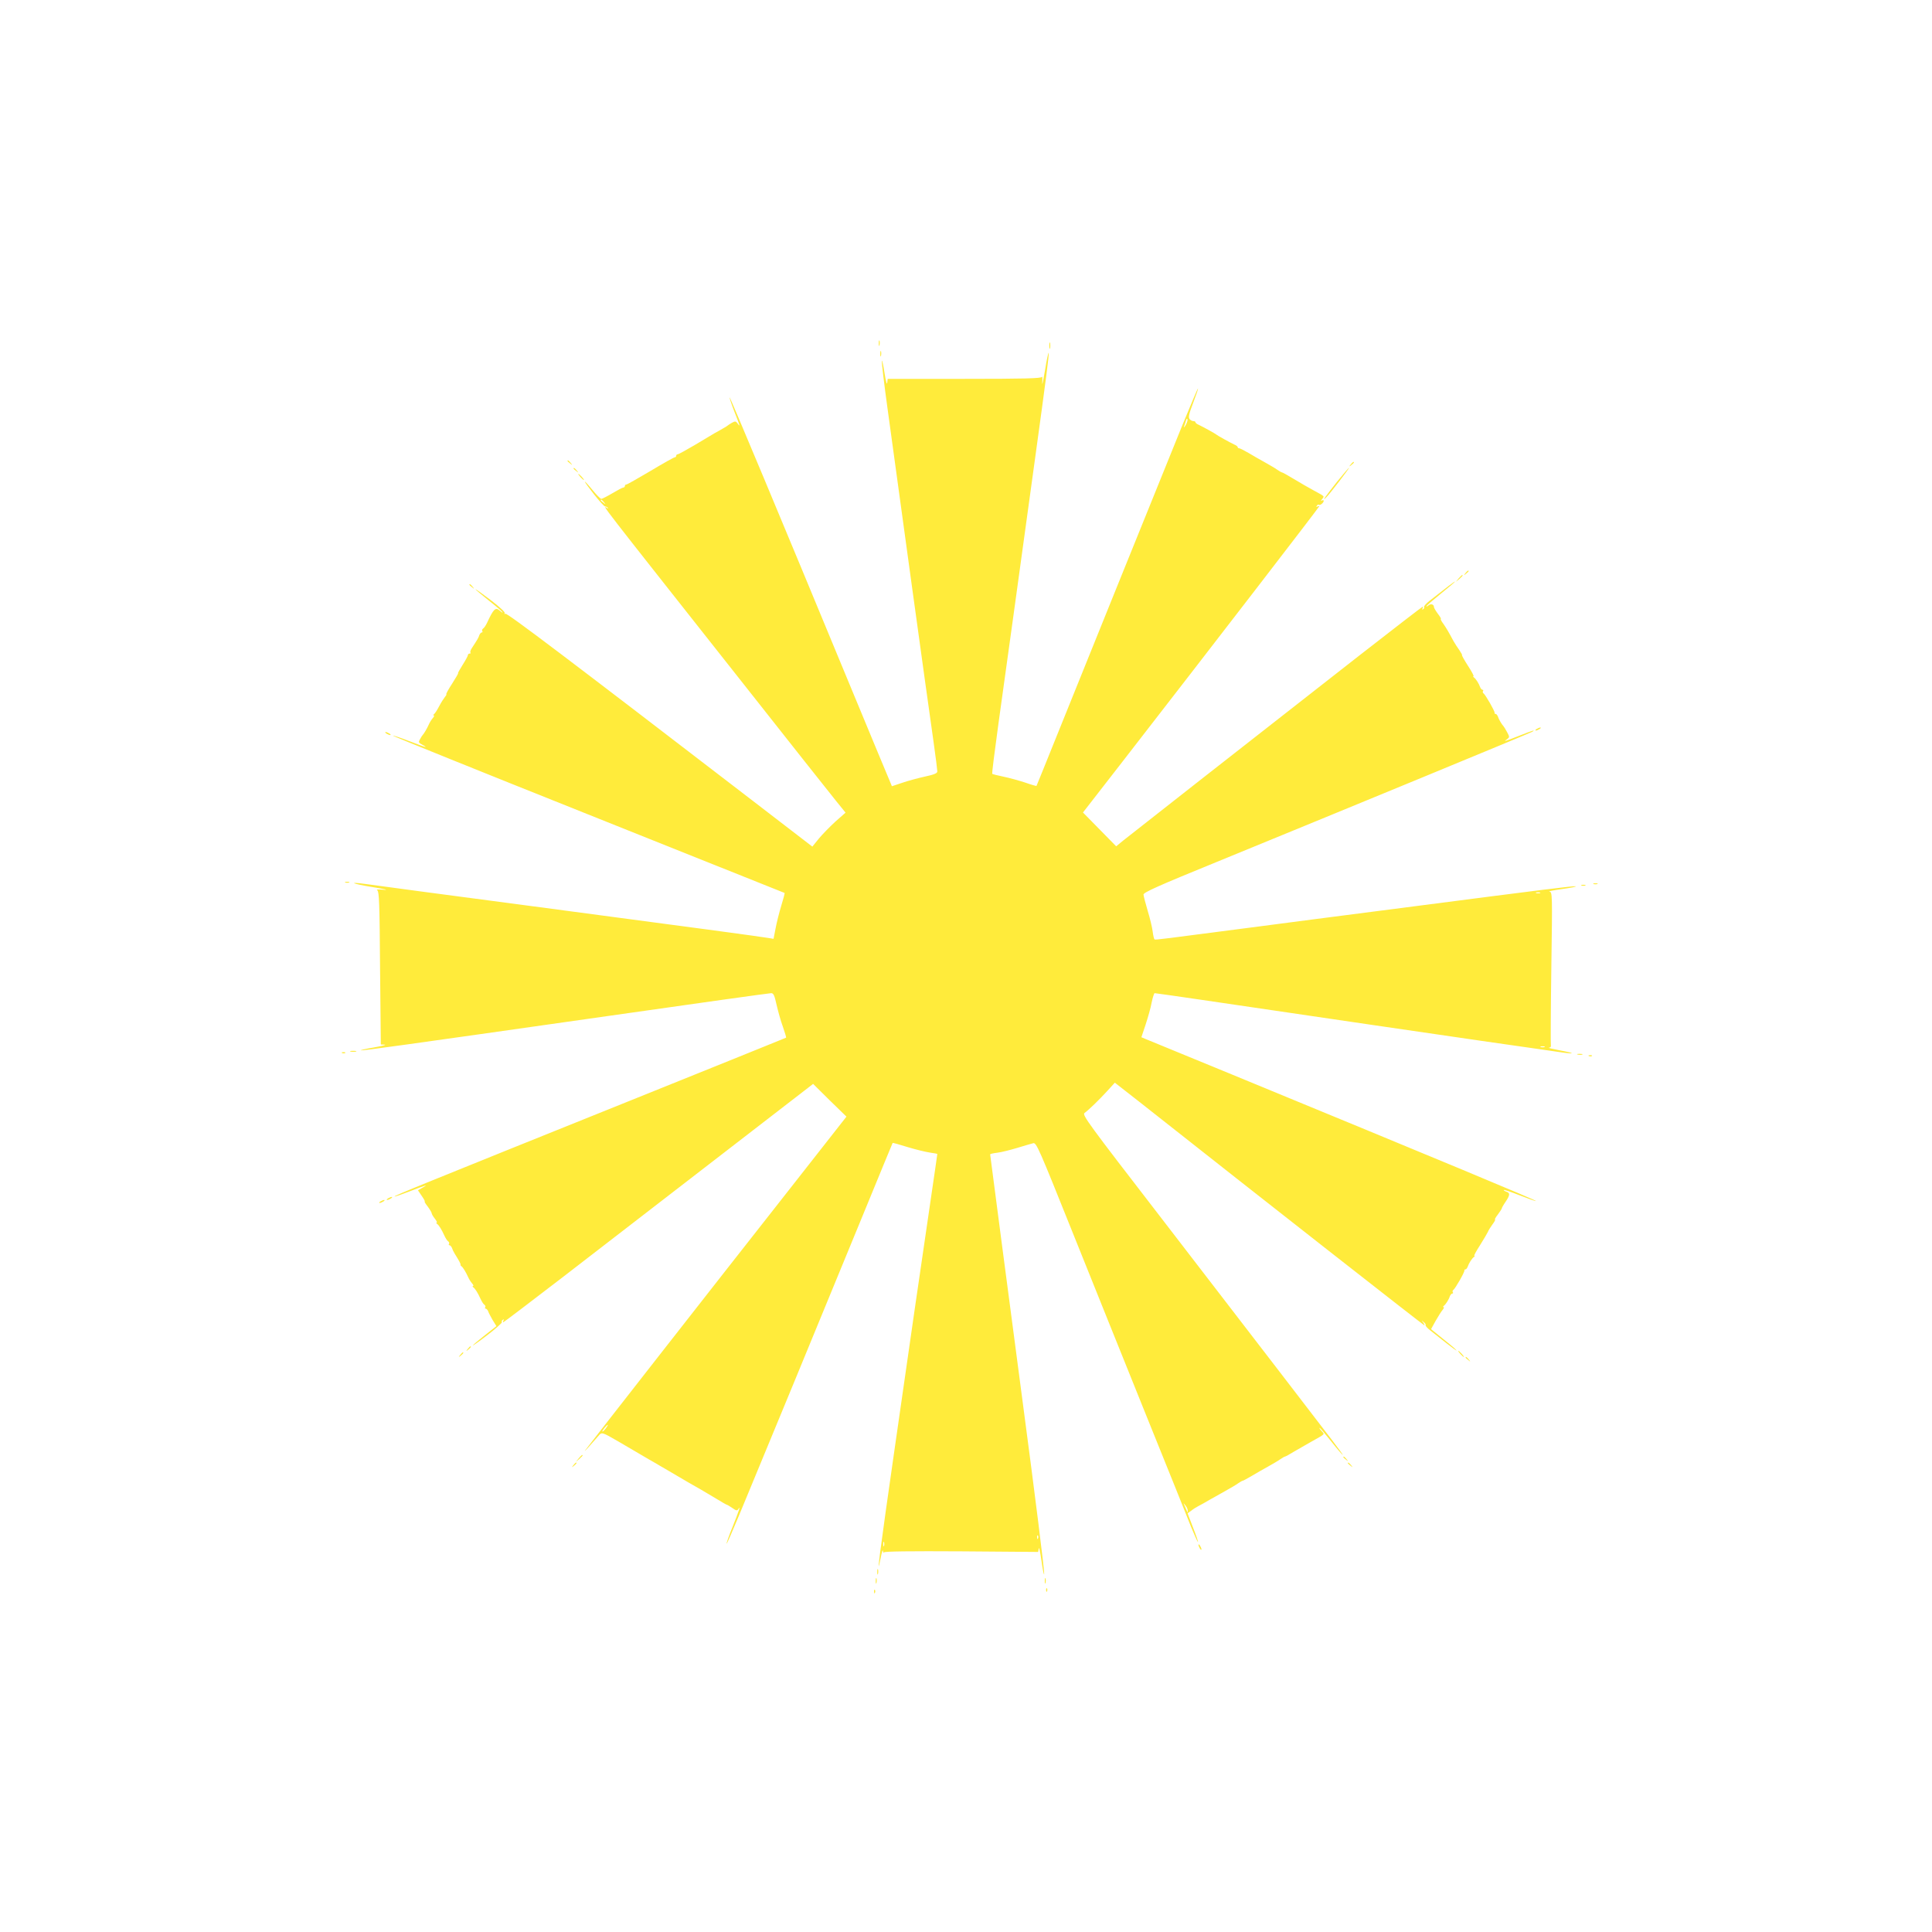
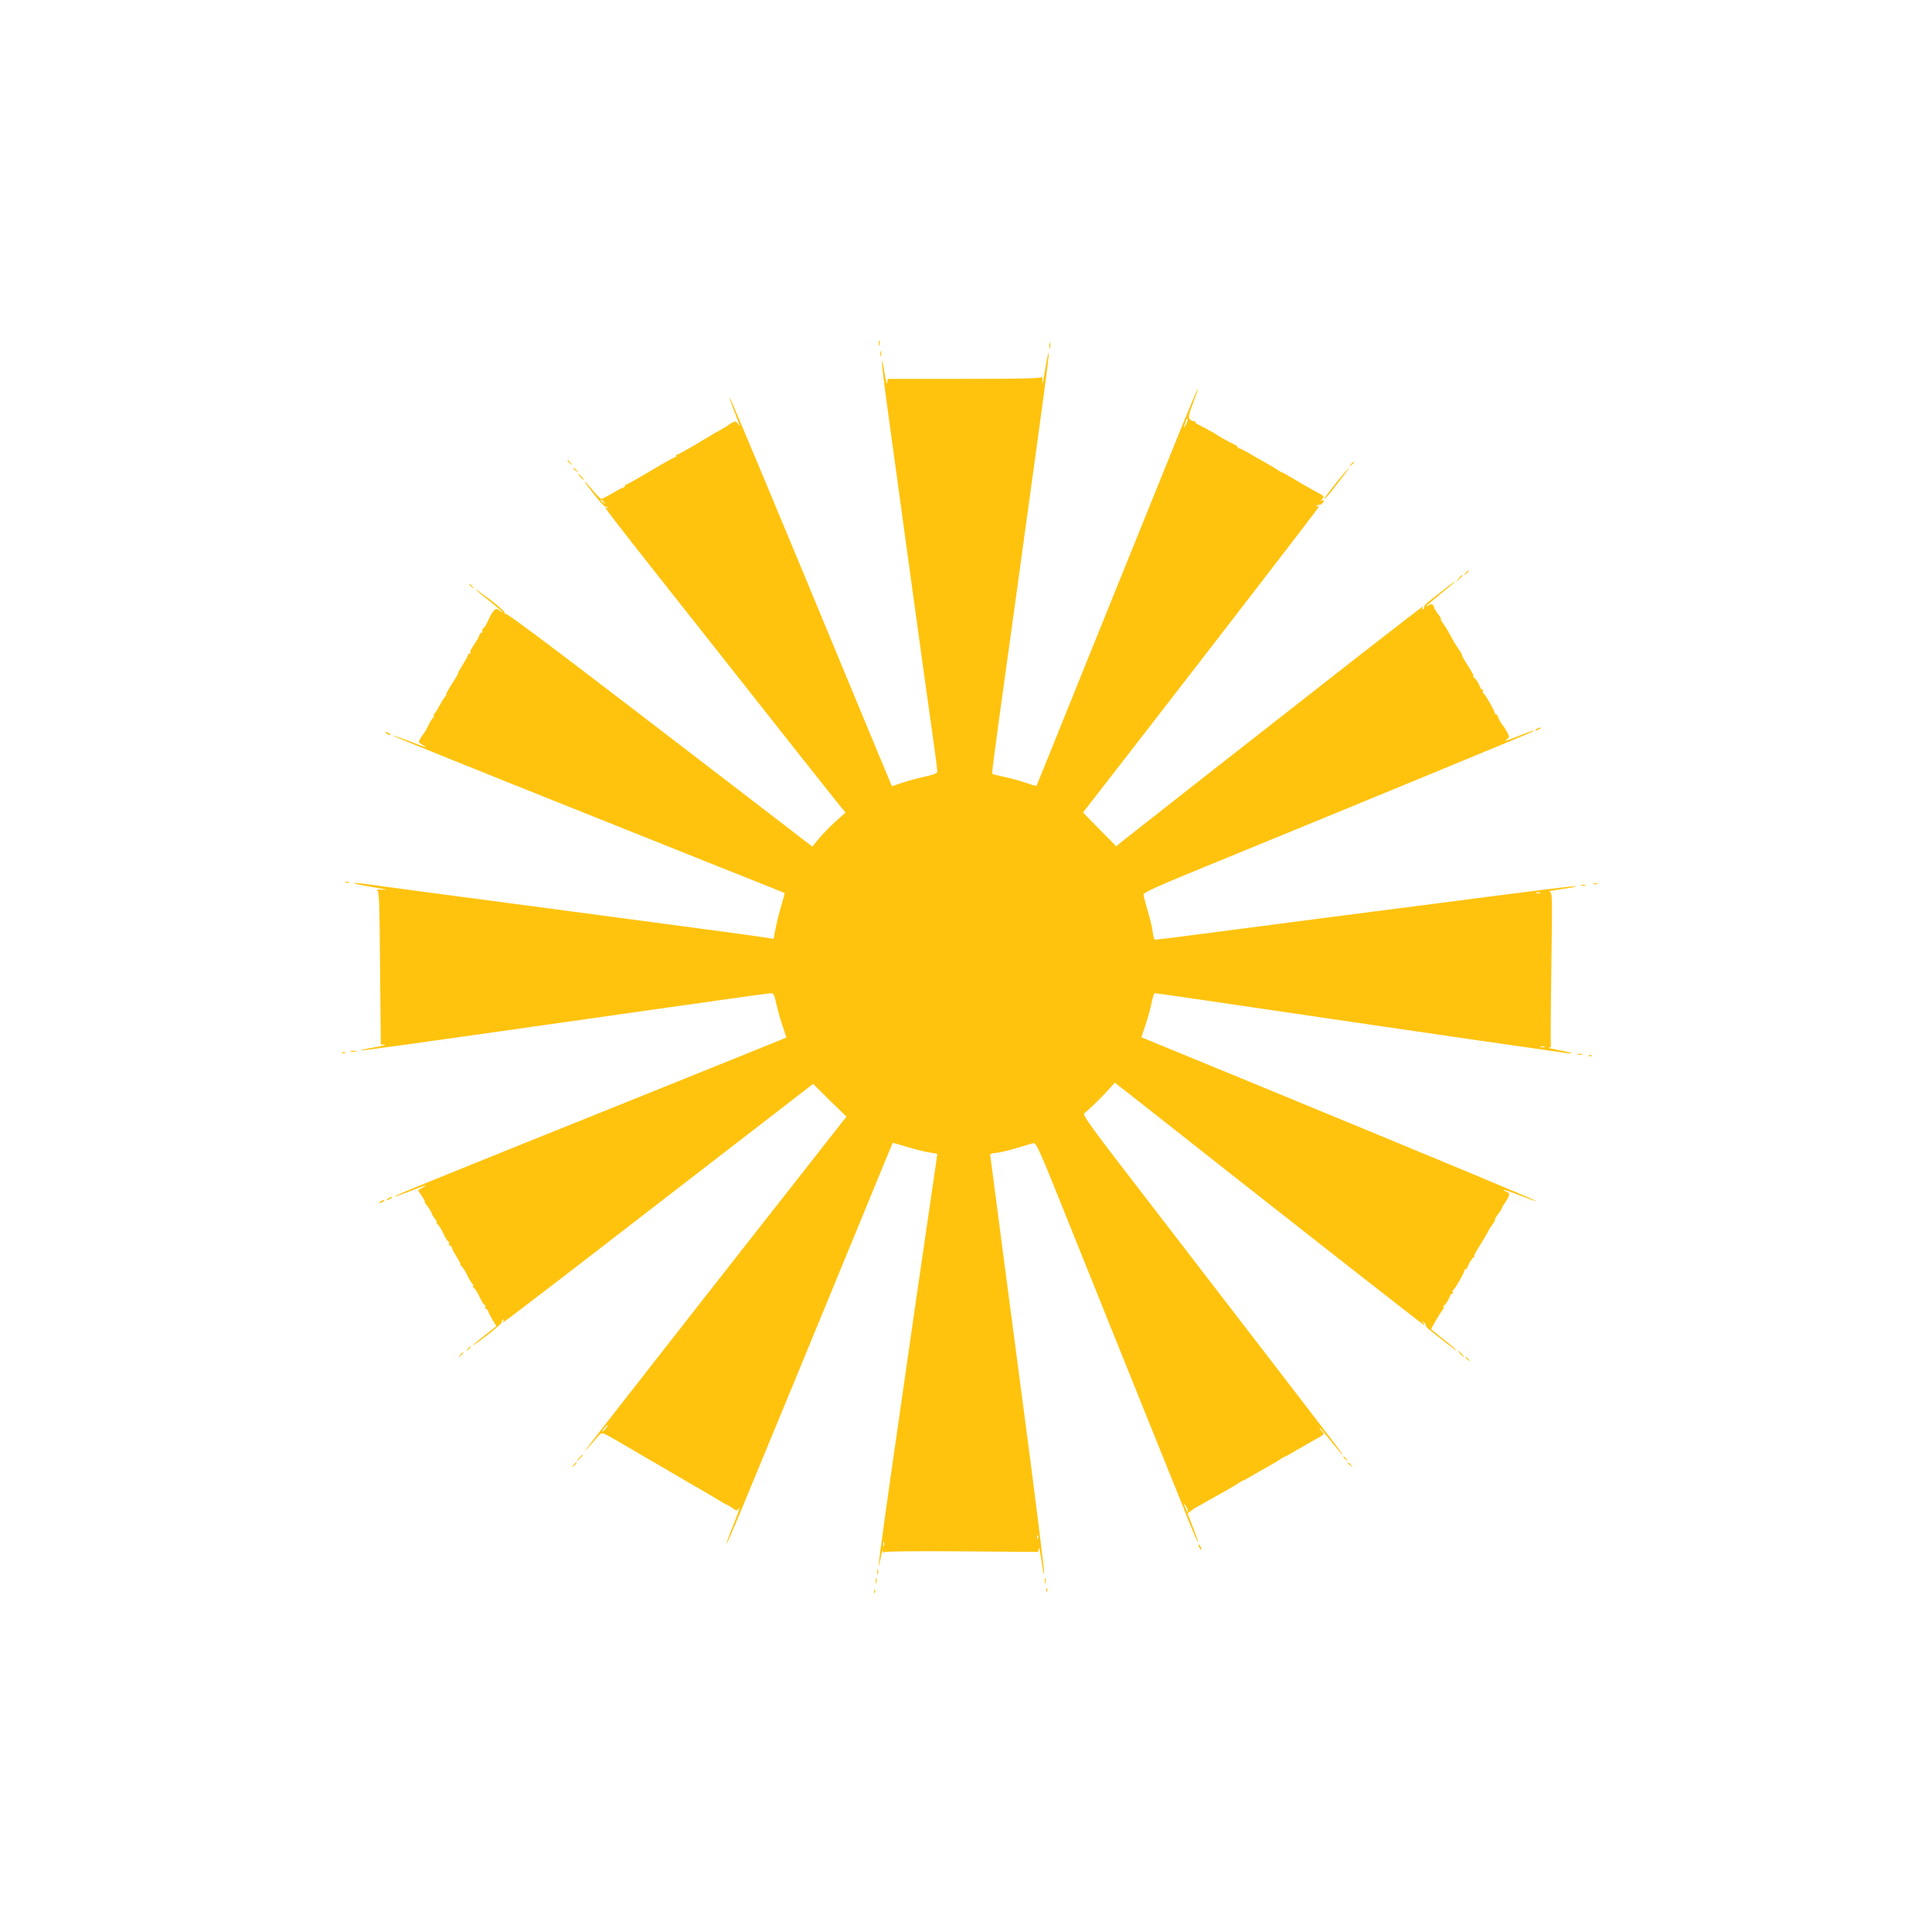
<svg xmlns="http://www.w3.org/2000/svg" version="1.0" width="1280pt" height="1280pt" viewBox="0 0 1280 1280" preserveAspectRatio="xMidYMid meet">
-   <g transform="translate(0,1280) scale(0.1,-0.1)" fill="#ffeb3b" stroke="none">
+   <g transform="translate(0,1280) scale(0.1,-0.1)" fill="#ffc30e" stroke="none">
    <path d="M5822 10525 c0 -16 2 -22 5 -12 2 9 2 23 0 30 -3 6 -5 -1 -5 -18z" />
    <path d="M6952 10510 c0 -19 2 -27 5 -17 2 9 2 25 0 35 -3 9 -5 1 -5 -18z" />
    <path d="M5832 10455 c0 -16 2 -22 5 -12 2 9 2 23 0 30 -3 6 -5 -1 -5 -18z" />
    <path d="M6923 10344 c-12 -71 -20 -106 -18 -79 2 28 1 44 -2 38 -4 -10 -116 -13 -513 -13 l-509 0 -3 -27 c-2 -16 -10 15 -18 67 -8 52 -16 88 -18 79 -1 -9 15 -150 38 -315 76 -557 257 -1874 305 -2209 14 -99 25 -187 25 -196 0 -12 -21 -21 -82 -34 -45 -10 -113 -28 -150 -41 l-69 -23 -9 22 c-6 12 -126 303 -269 647 -460 1112 -794 1910 -797 1907 -2 -2 12 -44 31 -93 39 -99 41 -106 22 -80 -12 16 -16 17 -38 5 -13 -8 -26 -16 -29 -19 -3 -3 -16 -11 -29 -18 -13 -8 -38 -22 -55 -31 -17 -10 -77 -46 -134 -80 -56 -33 -107 -61 -112 -61 -6 0 -10 -4 -10 -10 0 -5 -4 -10 -10 -10 -5 0 -77 -40 -160 -90 -83 -49 -155 -90 -160 -90 -6 0 -10 -4 -10 -10 0 -5 -5 -10 -10 -10 -6 0 -38 -17 -73 -38 -34 -20 -67 -37 -73 -37 -6 0 -32 26 -58 58 -72 87 -66 68 7 -25 36 -46 70 -83 75 -83 6 0 14 -4 19 -9 5 -5 3 -6 -4 -2 -34 19 -77 75 886 -1144 310 -393 593 -751 629 -795 l64 -79 -67 -59 c-36 -33 -86 -84 -110 -113 l-43 -53 -398 306 c-1218 936 -1625 1244 -1636 1237 -6 -4 -8 -3 -4 4 4 6 -35 42 -94 87 -55 42 -100 74 -100 71 0 -2 41 -37 90 -76 50 -39 90 -74 90 -77 0 -4 -9 2 -20 12 -27 24 -41 10 -83 -81 -8 -17 -20 -35 -26 -38 -6 -4 -9 -12 -6 -17 4 -5 2 -9 -3 -9 -5 0 -12 -8 -16 -17 -5 -17 -12 -29 -48 -84 -10 -14 -15 -29 -11 -33 3 -3 1 -6 -5 -6 -7 0 -12 -5 -12 -10 0 -6 -16 -35 -35 -65 -19 -30 -33 -55 -30 -55 3 0 -15 -31 -40 -70 -25 -38 -42 -70 -38 -70 3 0 -1 -8 -9 -17 -8 -10 -26 -38 -39 -63 -13 -25 -28 -48 -34 -52 -5 -4 -6 -8 -1 -8 5 0 2 -8 -7 -18 -8 -9 -20 -28 -26 -42 -11 -25 -32 -61 -41 -70 -3 -3 -11 -15 -17 -27 -12 -20 -10 -24 15 -37 45 -25 22 -18 -87 24 -57 22 -106 39 -108 36 -2 -2 580 -237 1294 -522 714 -285 1299 -519 1301 -520 2 -1 -8 -40 -22 -85 -14 -46 -31 -114 -38 -152 l-13 -67 -30 5 c-51 9 -495 69 -1560 210 -561 74 -1057 140 -1103 147 -135 19 -103 3 41 -20 72 -12 105 -19 72 -17 -40 4 -55 2 -45 -4 12 -8 15 -88 18 -515 l5 -506 26 -1 c14 -1 -19 -9 -74 -19 -55 -9 -92 -18 -83 -19 20 -1 234 28 1645 229 579 83 1061 150 1072 150 16 0 22 -14 36 -77 10 -43 28 -109 42 -146 13 -38 23 -70 21 -72 -2 -1 -473 -192 -1048 -423 -1380 -555 -1551 -625 -1546 -629 2 -2 43 12 92 31 120 46 135 50 96 29 l-33 -19 25 -37 c14 -20 23 -37 20 -37 -4 0 5 -15 20 -34 14 -19 26 -39 26 -44 0 -5 9 -21 21 -36 11 -14 17 -26 12 -26 -4 0 -3 -4 2 -8 13 -9 31 -38 49 -78 8 -17 19 -35 25 -38 6 -4 9 -12 6 -17 -4 -5 -2 -9 3 -9 5 0 12 -8 16 -17 3 -10 11 -27 18 -38 28 -45 42 -70 39 -74 -1 -2 1 -7 6 -10 11 -8 30 -40 44 -71 6 -14 18 -33 26 -42 9 -10 12 -18 7 -18 -5 0 -4 -4 1 -8 13 -9 31 -38 49 -78 8 -17 19 -35 25 -38 6 -4 9 -12 6 -17 -4 -5 -2 -9 3 -9 5 0 12 -8 16 -17 3 -10 17 -36 30 -59 l25 -40 -75 -59 c-41 -32 -78 -63 -81 -69 -4 -5 39 25 95 68 56 43 100 82 97 86 -3 5 0 12 6 16 8 4 9 3 5 -4 -4 -7 -5 -12 -1 -12 3 0 182 136 398 302 350 270 1526 1178 1618 1249 l36 28 110 -109 111 -108 -415 -529 c-454 -577 -1300 -1659 -1317 -1683 -10 -15 40 40 89 97 22 26 22 26 128 -35 20 -12 52 -30 70 -41 17 -10 57 -33 87 -51 30 -18 70 -41 88 -51 17 -11 47 -27 65 -38 17 -10 57 -33 87 -51 54 -32 85 -50 154 -89 18 -11 64 -38 101 -60 37 -23 69 -41 72 -41 3 0 18 -10 35 -21 25 -18 32 -19 39 -8 18 29 7 -5 -36 -113 -25 -61 -43 -113 -41 -115 2 -2 38 81 81 184 147 353 545 1319 820 1988 108 264 198 481 199 483 2 1 46 -11 100 -28 53 -16 119 -32 146 -36 28 -4 50 -8 50 -9 0 -2 -20 -142 -45 -311 -77 -522 -121 -830 -235 -1623 -101 -702 -128 -910 -95 -741 7 36 13 56 15 45 1 -11 3 -15 6 -10 3 7 174 9 513 7 l509 -4 4 23 c2 13 10 -23 18 -81 8 -58 16 -98 18 -89 3 15 -59 512 -143 1144 -73 552 -215 1632 -215 1637 0 3 21 8 48 11 26 3 85 18 132 32 47 14 95 29 106 31 20 5 39 -39 257 -583 130 -323 351 -874 492 -1223 141 -349 275 -681 297 -738 23 -56 43 -100 45 -98 2 1 -13 45 -33 96 l-36 94 24 17 c12 10 34 24 48 31 14 7 48 26 75 42 28 16 75 42 105 59 30 17 67 38 82 49 14 10 29 18 32 18 3 0 29 14 58 31 29 18 78 45 108 62 30 17 67 38 82 49 14 10 29 18 32 18 3 0 29 14 58 32 29 17 78 45 108 62 105 59 97 51 76 75 -11 12 -17 21 -13 21 3 0 38 -41 77 -90 39 -50 74 -90 77 -90 2 0 -31 46 -75 103 -43 56 -199 260 -347 452 -148 193 -503 653 -788 1024 -473 613 -519 675 -502 687 29 21 97 87 151 146 l50 55 160 -125 c823 -650 1885 -1482 1890 -1482 4 0 0 8 -7 18 -13 15 -12 16 3 3 10 -7 16 -17 13 -21 -2 -4 12 -20 33 -36 20 -16 67 -53 105 -83 37 -29 67 -51 67 -48 0 3 -38 36 -85 73 l-84 68 31 56 c17 30 38 63 46 72 8 10 11 18 6 18 -5 0 -4 4 1 8 13 9 34 42 41 65 4 9 11 17 16 17 5 0 7 4 3 9 -3 5 -1 12 4 15 12 8 76 119 73 129 -1 4 2 7 7 7 5 0 11 8 15 18 7 22 28 55 41 64 6 4 7 8 3 8 -5 0 13 32 38 71 25 40 48 79 52 88 3 9 17 31 30 49 13 17 21 32 17 32 -4 0 4 15 19 34 14 19 26 37 26 41 0 3 11 23 25 43 30 45 31 59 4 67 -11 4 -18 9 -16 11 2 3 51 -14 107 -36 56 -22 104 -39 106 -37 5 4 -632 269 -2016 839 -294 121 -549 226 -567 233 l-31 13 28 84 c15 46 34 111 40 146 7 34 16 62 20 62 4 0 147 -20 316 -45 977 -144 1388 -204 1849 -271 248 -35 479 -69 515 -74 106 -16 113 -9 10 10 -52 10 -87 18 -78 19 10 0 15 7 13 14 -2 6 -1 238 3 514 7 497 7 502 -13 506 -11 1 27 9 85 17 58 8 98 16 89 18 -16 3 -187 -18 -1119 -139 -642 -83 -652 -84 -1040 -135 -575 -75 -625 -82 -631 -78 -3 2 -9 25 -12 51 -3 26 -18 89 -33 138 -15 50 -27 98 -28 108 -1 14 94 57 489 218 884 362 2070 851 2085 860 29 17 2 9 -86 -26 -99 -39 -106 -41 -79 -22 17 13 17 15 -1 48 -10 19 -21 36 -24 39 -10 10 -31 45 -36 63 -4 9 -10 17 -15 17 -5 0 -8 3 -7 8 3 9 -61 120 -73 128 -5 3 -7 10 -4 15 4 5 2 9 -3 9 -5 0 -12 8 -16 18 -7 22 -28 55 -41 64 -5 4 -7 8 -3 8 5 0 -12 32 -37 70 -25 39 -42 70 -39 70 3 0 -5 14 -17 32 -13 18 -31 46 -40 62 -33 62 -45 82 -67 114 -13 17 -20 32 -16 32 3 0 -5 15 -20 34 -14 19 -26 39 -26 45 0 17 -20 23 -35 11 -8 -7 -15 -10 -15 -7 0 4 43 41 95 83 52 42 95 78 95 81 0 4 -62 -43 -172 -130 -21 -17 -35 -33 -33 -38 3 -4 0 -11 -6 -15 -8 -4 -9 -3 -5 4 4 7 4 12 1 12 -3 0 -191 -145 -418 -322 -756 -591 -1521 -1191 -1567 -1228 l-45 -37 -110 112 -110 112 244 314 c638 822 1321 1709 1321 1714 0 3 -5 3 -12 -1 -7 -5 -8 -3 -4 5 5 7 11 10 14 7 7 -7 32 13 32 26 0 5 -6 6 -12 2 -9 -5 -8 -2 1 9 16 21 21 16 -54 57 -33 18 -93 52 -132 76 -40 24 -75 44 -79 44 -3 0 -18 8 -32 18 -15 11 -52 32 -82 49 -30 17 -79 44 -108 62 -29 17 -57 31 -62 31 -6 0 -10 3 -10 8 0 4 -10 12 -23 17 -31 15 -111 59 -117 65 -6 6 -86 50 -117 65 -13 5 -23 13 -23 18 0 4 -6 7 -14 7 -7 0 -19 6 -25 14 -9 11 -4 34 24 107 19 50 34 93 32 95 -2 2 -47 -106 -102 -239 -191 -470 -658 -1627 -811 -2006 -85 -212 -156 -386 -157 -388 -2 -1 -35 8 -74 22 -40 13 -104 31 -143 39 -40 8 -74 17 -76 19 -3 2 16 152 41 333 40 286 150 1081 245 1774 71 514 91 672 88 682 -2 6 -14 -47 -25 -118z m932 -361 c-9 -15 -13 -19 -10 -8 4 11 10 29 13 40 3 11 7 14 9 8 3 -7 -3 -24 -12 -40z m-3854 -510 c13 -16 12 -17 -3 -4 -10 7 -18 15 -18 17 0 8 8 3 21 -13z m6202 -2590 c-7 -2 -19 -2 -25 0 -7 3 -2 5 12 5 14 0 19 -2 13 -5z m30 -1020 c-7 -2 -19 -2 -25 0 -7 3 -2 5 12 5 14 0 19 -2 13 -5z m-6220 -2527 c-10 -13 -20 -22 -22 -20 -4 4 29 44 36 44 2 0 -4 -11 -14 -24z m3856 -545 c0 -14 -1 -14 -6 -1 -3 8 -10 24 -15 35 -9 20 -9 20 6 1 9 -11 16 -27 15 -35z m-992 -183 c-3 -8 -6 -5 -6 6 -1 11 2 17 5 13 3 -3 4 -12 1 -19z m-1020 -50 c-3 -7 -5 -2 -5 12 0 14 2 19 5 13 2 -7 2 -19 0 -25z" />
    <path d="M3760 9746 c0 -2 8 -10 18 -17 15 -13 16 -12 3 4 -13 16 -21 21 -21 13z" />
    <path d="M8949 9723 c-13 -16 -12 -17 4 -4 9 7 17 15 17 17 0 8 -8 3 -21 -13z" />
    <path d="M3800 9696 c0 -2 8 -10 18 -17 15 -13 16 -12 3 4 -13 16 -21 21 -21 13z" />
    <path d="M8858 9608 c-76 -96 -106 -138 -71 -103 26 26 155 195 150 195 -3 0 -38 -42 -79 -92z" />
    <path d="M3845 9640 c10 -11 20 -20 23 -20 3 0 -3 9 -13 20 -10 11 -20 20 -23 20 -3 0 3 -9 13 -20z" />
    <path d="M9709 9003 c-13 -16 -12 -17 4 -4 9 7 17 15 17 17 0 8 -8 3 -21 -13z" />
    <path d="M9664 8968 l-19 -23 23 19 c21 18 27 26 19 26 -2 0 -12 -10 -23 -22z" />
    <path d="M3110 8926 c0 -2 8 -10 18 -17 15 -13 16 -12 3 4 -13 16 -21 21 -21 13z" />
    <path d="M10180 7970 c-8 -5 -10 -10 -5 -10 6 0 17 5 25 10 8 5 11 10 5 10 -5 0 -17 -5 -25 -10z" />
    <path d="M2560 7940 c8 -5 20 -10 25 -10 6 0 3 5 -5 10 -8 5 -19 10 -25 10 -5 0 -3 -5 5 -10z" />
    <path d="M2288 6953 c6 -2 18 -2 25 0 6 3 1 5 -13 5 -14 0 -19 -2 -12 -5z" />
    <path d="M10558 6943 c6 -2 18 -2 25 0 6 3 1 5 -13 5 -14 0 -19 -2 -12 -5z" />
    <path d="M10478 6933 c6 -2 18 -2 25 0 6 3 1 5 -13 5 -14 0 -19 -2 -12 -5z" />
    <path d="M2323 5833 c9 -2 25 -2 35 0 9 3 1 5 -18 5 -19 0 -27 -2 -17 -5z" />
    <path d="M2268 5823 c7 -3 16 -2 19 1 4 3 -2 6 -13 5 -11 0 -14 -3 -6 -6z" />
    <path d="M10453 5813 c9 -2 23 -2 30 0 6 3 -1 5 -18 5 -16 0 -22 -2 -12 -5z" />
    <path d="M10528 5803 c7 -3 16 -2 19 1 4 3 -2 6 -13 5 -11 0 -14 -3 -6 -6z" />
    <path d="M2570 4860 c-8 -5 -10 -10 -5 -10 6 0 17 5 25 10 8 5 11 10 5 10 -5 0 -17 -5 -25 -10z" />
    <path d="M2520 4840 c-8 -5 -10 -10 -5 -10 6 0 17 5 25 10 8 5 11 10 5 10 -5 0 -17 -5 -25 -10z" />
    <path d="M3099 3863 c-13 -16 -12 -17 4 -4 16 13 21 21 13 21 -2 0 -10 -8 -17 -17z" />
    <path d="M9675 3830 c10 -11 20 -20 23 -20 3 0 -3 9 -13 20 -10 11 -20 20 -23 20 -3 0 3 -9 13 -20z" />
    <path d="M3049 3823 c-13 -16 -12 -17 4 -4 16 13 21 21 13 21 -2 0 -10 -8 -17 -17z" />
    <path d="M9710 3806 c0 -2 8 -10 18 -17 15 -13 16 -12 3 4 -13 16 -21 21 -21 13z" />
    <path d="M3834 3138 l-19 -23 23 19 c12 11 22 21 22 23 0 8 -8 2 -26 -19z" />
    <path d="M8900 3146 c0 -2 8 -10 18 -17 15 -13 16 -12 3 4 -13 16 -21 21 -21 13z" />
    <path d="M3799 3093 c-13 -16 -12 -17 4 -4 16 13 21 21 13 21 -2 0 -10 -8 -17 -17z" />
    <path d="M8930 3106 c0 -2 8 -10 18 -17 15 -13 16 -12 3 4 -13 16 -21 21 -21 13z" />
    <path d="M7940 2565 c0 -5 5 -17 10 -25 5 -8 10 -10 10 -5 0 6 -5 17 -10 25 -5 8 -10 11 -10 5z" />
    <path d="M5812 2385 c0 -16 2 -22 5 -12 2 9 2 23 0 30 -3 6 -5 -1 -5 -18z" />
    <path d="M5802 2325 c0 -16 2 -22 5 -12 2 9 2 23 0 30 -3 6 -5 -1 -5 -18z" />
    <path d="M6922 2325 c0 -16 2 -22 5 -12 2 9 2 23 0 30 -3 6 -5 -1 -5 -18z" />
    <path d="M6931 2264 c0 -11 3 -14 6 -6 3 7 2 16 -1 19 -3 4 -6 -2 -5 -13z" />
    <path d="M5791 2254 c0 -11 3 -14 6 -6 3 7 2 16 -1 19 -3 4 -6 -2 -5 -13z" />
  </g>
</svg>
